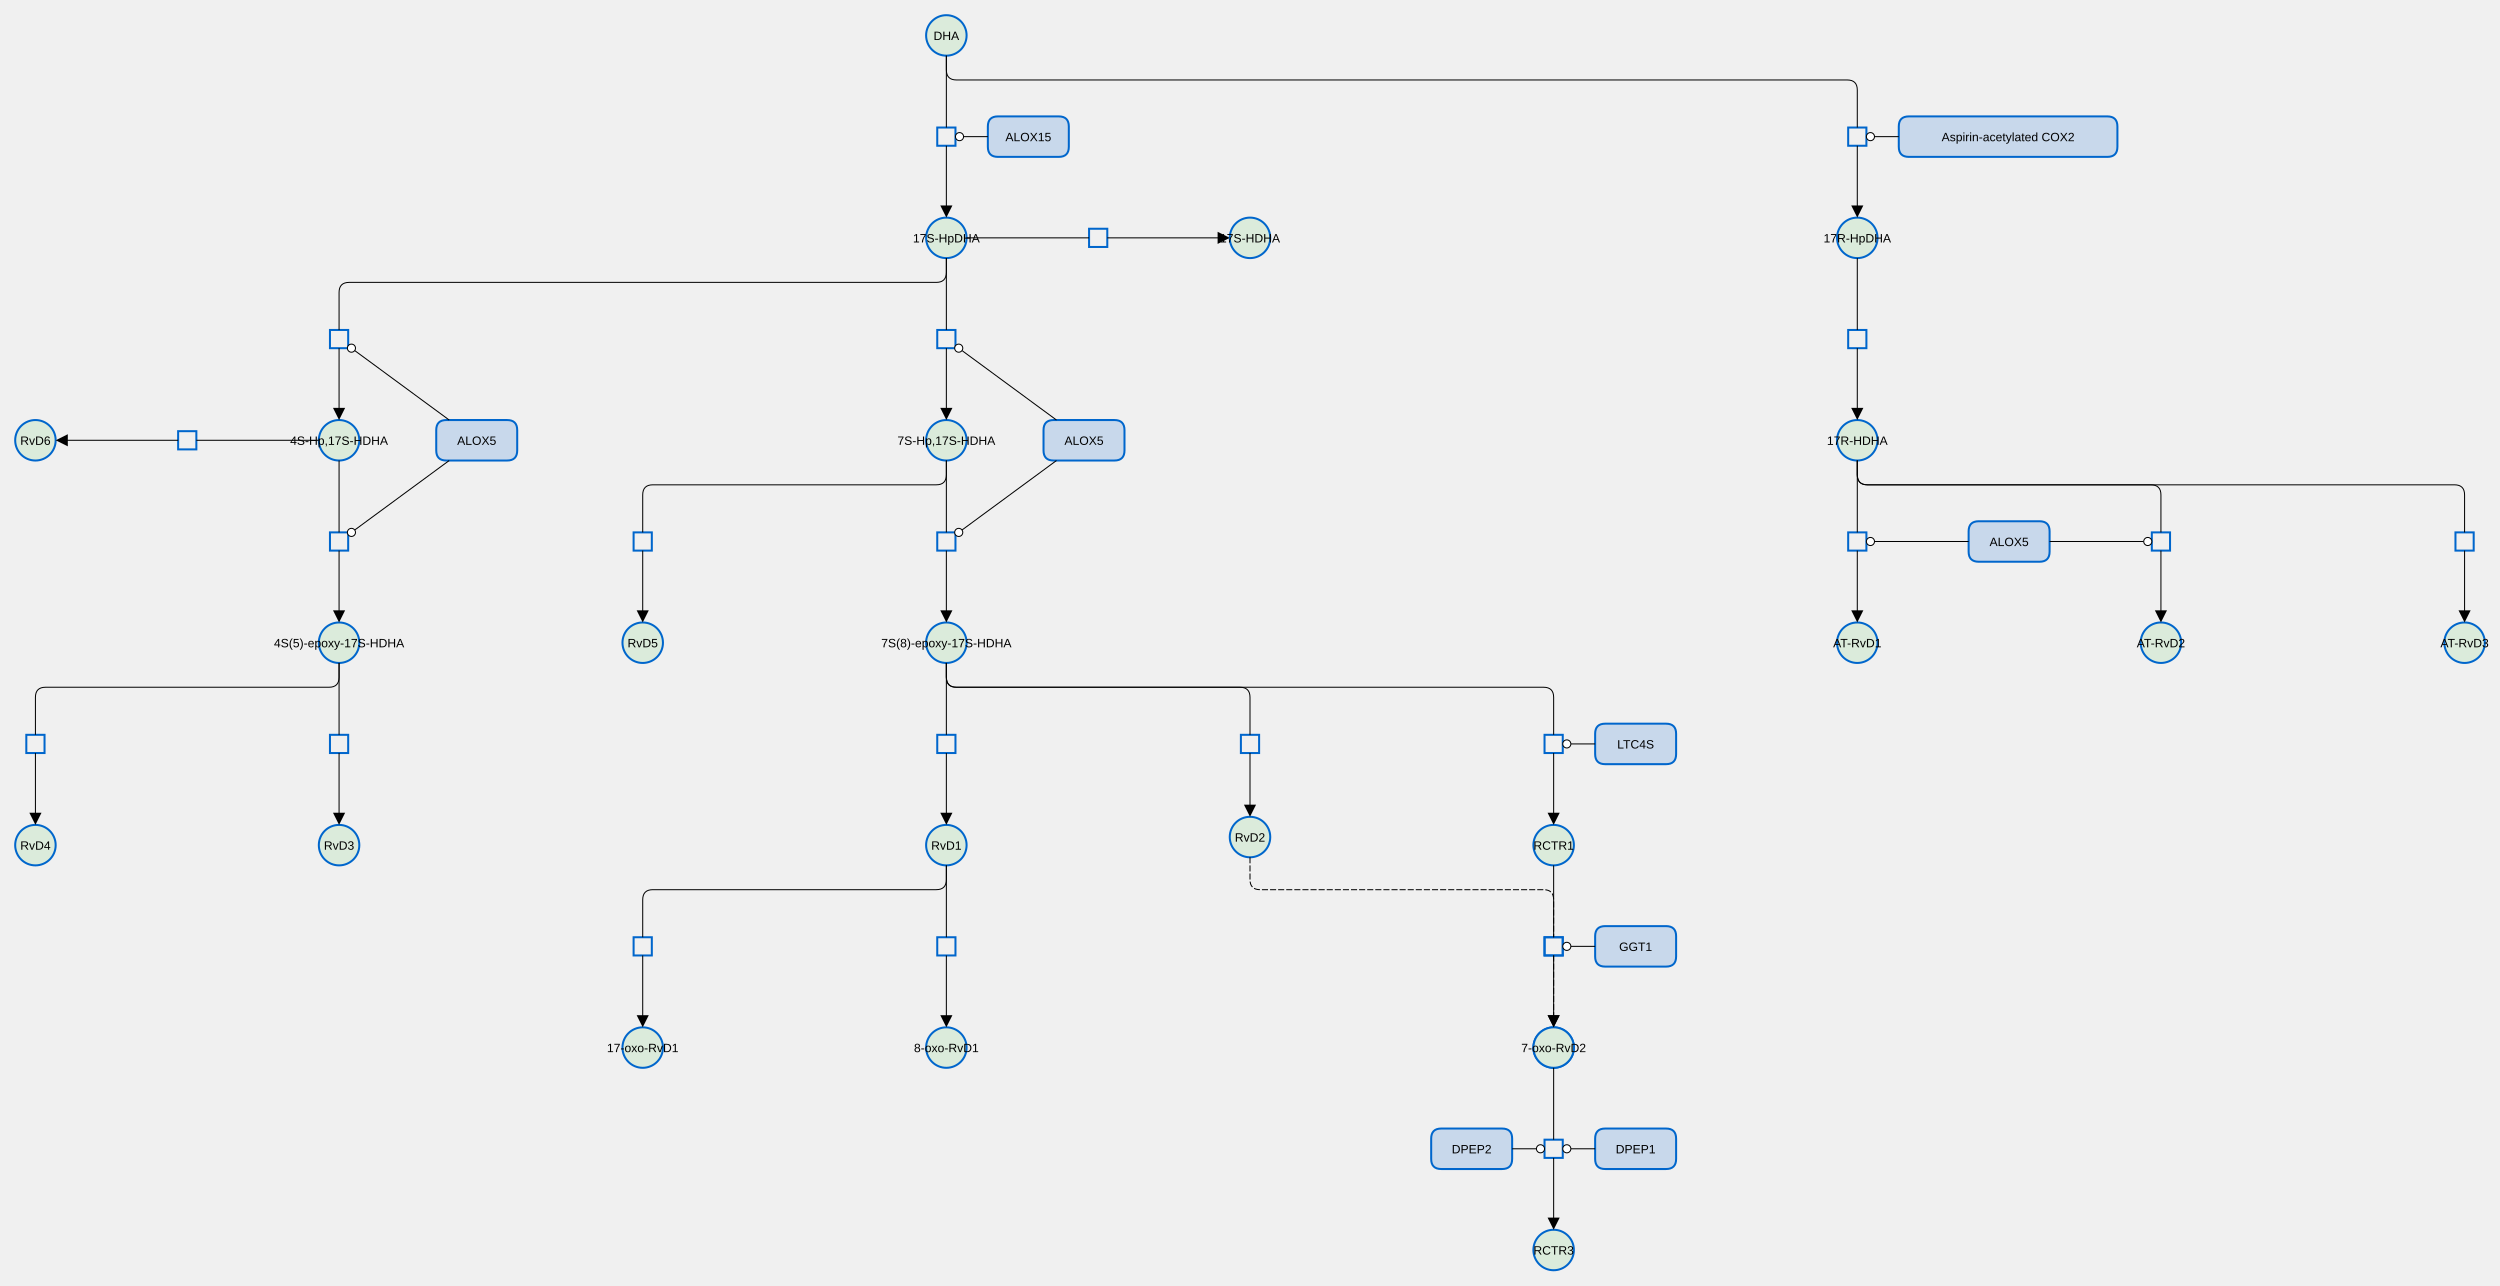
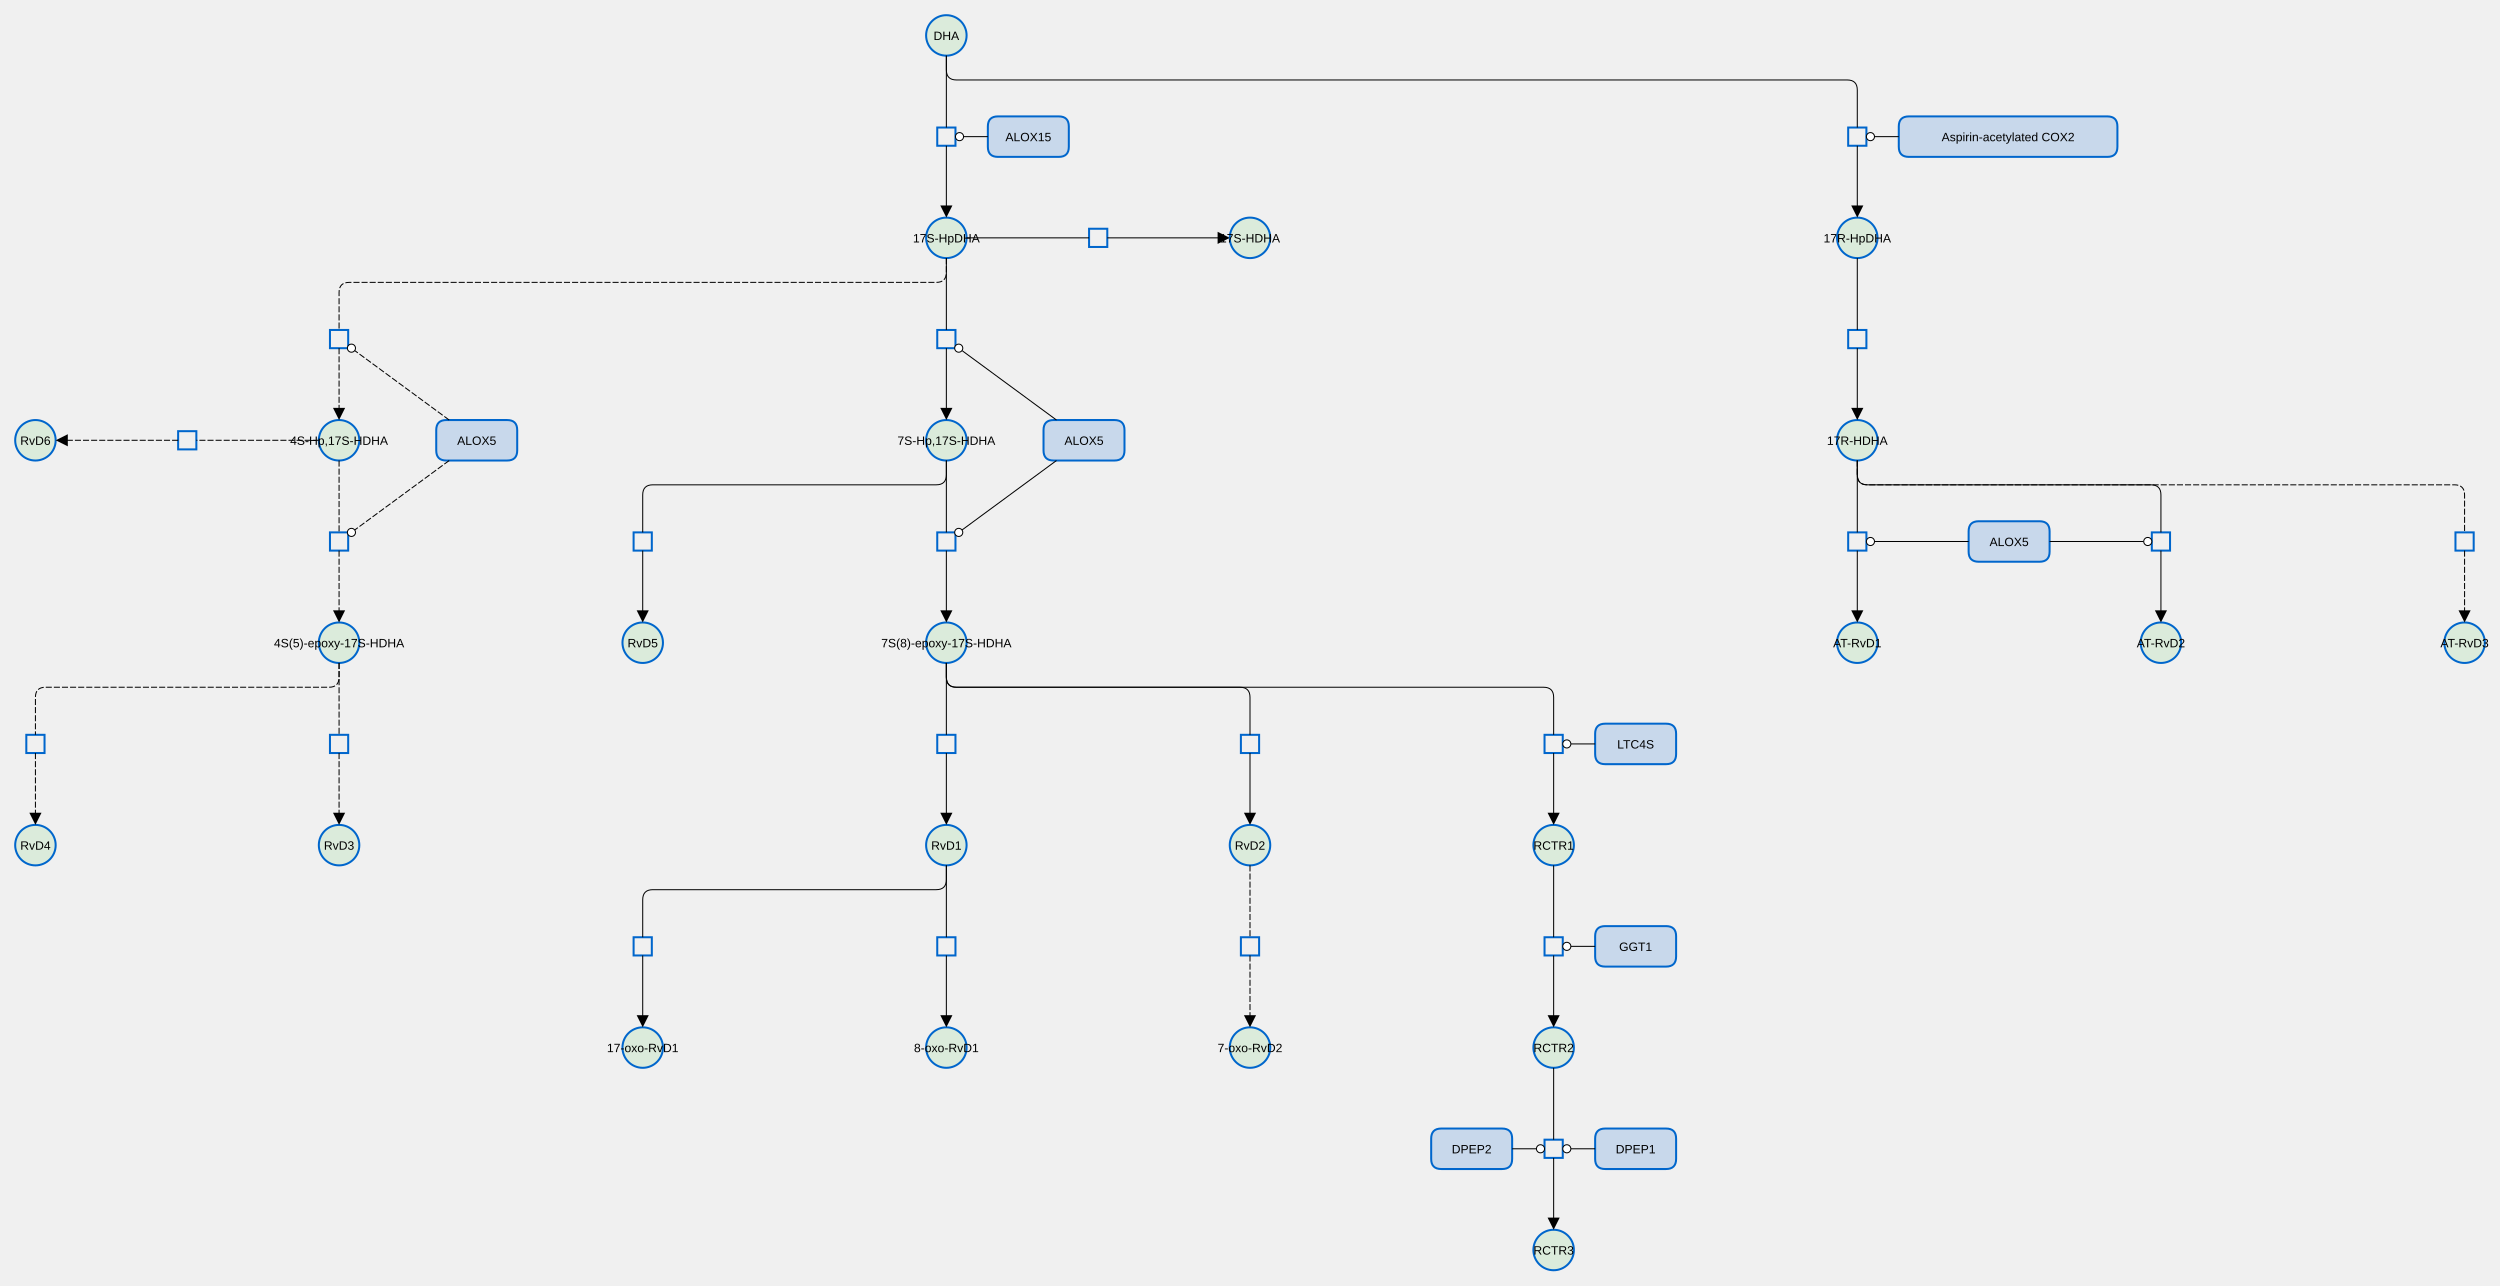
<svg xmlns="http://www.w3.org/2000/svg" width="2470" height="1270" viewBox="0 0 2470 1270" stroke-linecap="butt" stroke-miterlimit="10">
  <g transform="translate(935,35)">
    <path d="M-20 0 C-20 -11.046 -11.046 -20 0 -20 L0 -20 C11.046 -20 20 -11.046 20 0 L20 0 C20 11.046 11.046 20 0 20 L0 20 C-11.046 20 -20 11.046 -20 0 Z" fill="#DBEBDB" stroke="none" />
    <path d="M-20 0 C-20 -11.046 -11.046 -20 0 -20 L0 -20 C11.046 -20 20 -11.046 20 0 L20 0 C20 11.046 11.046 20 0 20 L0 20 C-11.046 20 -20 11.046 -20 0 Z" fill="none" stroke="#0066CC" stroke-width="2" />
    <text x="0" y="4.535" text-anchor="middle" font-family="'Dialog', Arial, Helvetica, sans-serif" font-size="12" fill="#000000" stroke="none" xml:space="preserve">DHA</text>
    <path d="M-20 200 C-20 188.954 -11.046 180 0 180 L0 180 C11.046 180 20 188.954 20 200 L20 200 C20 211.046 11.046 220 0 220 L0 220 C-11.046 220 -20 211.046 -20 200 Z" fill="#DBEBDB" stroke="none" />
    <path d="M-20 200 C-20 188.954 -11.046 180 0 180 L0 180 C11.046 180 20 188.954 20 200 L20 200 C20 211.046 11.046 220 0 220 L0 220 C-11.046 220 -20 211.046 -20 200 Z" fill="none" stroke="#0066CC" stroke-width="2" />
    <text x="0" y="204.535" text-anchor="middle" font-family="'Dialog', Arial, Helvetica, sans-serif" font-size="12" fill="#000000" stroke="none" xml:space="preserve">17S-HpDHA</text>
    <path d="M880 200 C880 188.954 888.954 180 900 180 L900 180 C911.046 180 920 188.954 920 200 L920 200 C920 211.046 911.046 220 900 220 L900 220 C888.954 220 880 211.046 880 200 Z" fill="#DBEBDB" stroke="none" />
    <path d="M880 200 C880 188.954 888.954 180 900 180 L900 180 C911.046 180 920 188.954 920 200 L920 200 C920 211.046 911.046 220 900 220 L900 220 C888.954 220 880 211.046 880 200 Z" fill="none" stroke="#0066CC" stroke-width="2" />
    <text x="900" y="204.535" text-anchor="middle" font-family="'Dialog', Arial, Helvetica, sans-serif" font-size="12" fill="#000000" stroke="none" xml:space="preserve">17R-HpDHA</text>
    <path d="M880 400 C880 388.954 888.954 380 900 380 L900 380 C911.046 380 920 388.954 920 400 L920 400 C920 411.046 911.046 420 900 420 L900 420 C888.954 420 880 411.046 880 400 Z" fill="#DBEBDB" stroke="none" />
    <path d="M880 400 C880 388.954 888.954 380 900 380 L900 380 C911.046 380 920 388.954 920 400 L920 400 C920 411.046 911.046 420 900 420 L900 420 C888.954 420 880 411.046 880 400 Z" fill="none" stroke="#0066CC" stroke-width="2" />
    <text x="900" y="404.535" text-anchor="middle" font-family="'Dialog', Arial, Helvetica, sans-serif" font-size="12" fill="#000000" stroke="none" xml:space="preserve">17R-HDHA</text>
    <path d="M-20 400 C-20 388.954 -11.046 380 0 380 L0 380 C11.046 380 20 388.954 20 400 L20 400 C20 411.046 11.046 420 0 420 L0 420 C-11.046 420 -20 411.046 -20 400 Z" fill="#DBEBDB" stroke="none" />
    <path d="M-20 400 C-20 388.954 -11.046 380 0 380 L0 380 C11.046 380 20 388.954 20 400 L20 400 C20 411.046 11.046 420 0 420 L0 420 C-11.046 420 -20 411.046 -20 400 Z" fill="none" stroke="#0066CC" stroke-width="2" />
    <text x="0" y="404.535" text-anchor="middle" font-family="'Dialog', Arial, Helvetica, sans-serif" font-size="12" fill="#000000" stroke="none" xml:space="preserve">7S-Hp,17S-HDHA</text>
    <path d="M-20 600 C-20 588.954 -11.046 580 0 580 L0 580 C11.046 580 20 588.954 20 600 L20 600 C20 611.046 11.046 620 0 620 L0 620 C-11.046 620 -20 611.046 -20 600 Z" fill="#DBEBDB" stroke="none" />
    <path d="M-20 600 C-20 588.954 -11.046 580 0 580 L0 580 C11.046 580 20 588.954 20 600 L20 600 C20 611.046 11.046 620 0 620 L0 620 C-11.046 620 -20 611.046 -20 600 Z" fill="none" stroke="#0066CC" stroke-width="2" />
    <text x="0" y="604.535" text-anchor="middle" font-family="'Dialog', Arial, Helvetica, sans-serif" font-size="12" fill="#000000" stroke="none" xml:space="preserve">7S(8)-epoxy-17S-HDHA</text>
    <path d="M-20 800 C-20 788.954 -11.046 780 0 780 L0 780 C11.046 780 20 788.954 20 800 L20 800 C20 811.046 11.046 820 0 820 L0 820 C-11.046 820 -20 811.046 -20 800 Z" fill="#DBEBDB" stroke="none" />
    <path d="M-20 800 C-20 788.954 -11.046 780 0 780 L0 780 C11.046 780 20 788.954 20 800 L20 800 C20 811.046 11.046 820 0 820 L0 820 C-11.046 820 -20 811.046 -20 800 Z" fill="none" stroke="#0066CC" stroke-width="2" />
    <text x="0" y="804.535" text-anchor="middle" font-family="'Dialog', Arial, Helvetica, sans-serif" font-size="12" fill="#000000" stroke="none" xml:space="preserve">RvD1</text>
-     <path d="M280 792 C280 780.954 288.954 772 300 772 L300 772 C311.046 772 320 780.954 320 792 L320 792 C320 803.046 311.046 812 300 812 L300 812 C288.954 812 280 803.046 280 792 Z" fill="#DBEBDB" stroke="none" />
-     <path d="M280 792 C280 780.954 288.954 772 300 772 L300 772 C311.046 772 320 780.954 320 792 L320 792 C320 803.046 311.046 812 300 812 L300 812 C288.954 812 280 803.046 280 792 Z" fill="none" stroke="#0066CC" stroke-width="2" />
-     <text x="300" y="796.535" text-anchor="middle" font-family="'Dialog', Arial, Helvetica, sans-serif" font-size="12" fill="#000000" stroke="none" xml:space="preserve">RvD2</text>
+     <path d="M280 800 C280 788.954 288.954 780 300 780 L300 780 C311.046 780 320 788.954 320 800 L320 800 C320 811.046 311.046 820 300 820 L300 820 C288.954 820 280 811.046 280 800 Z" fill="#DBEBDB" stroke="none" />
+     <path d="M280 800 C280 788.954 288.954 780 300 780 L300 780 C311.046 780 320 788.954 320 800 L320 800 C320 811.046 311.046 820 300 820 L300 820 C288.954 820 280 811.046 280 800 Z" fill="none" stroke="#0066CC" stroke-width="2" />
+     <text x="300" y="804.535" text-anchor="middle" font-family="'Dialog', Arial, Helvetica, sans-serif" font-size="12" fill="#000000" stroke="none" xml:space="preserve">RvD2</text>
    <path d="M-620 400 C-620 388.954 -611.046 380 -600 380 L-600 380 C-588.954 380 -580 388.954 -580 400 L-580 400 C-580 411.046 -588.954 420 -600 420 L-600 420 C-611.046 420 -620 411.046 -620 400 Z" fill="#DBEBDB" stroke="none" />
    <path d="M-620 400 C-620 388.954 -611.046 380 -600 380 L-600 380 C-588.954 380 -580 388.954 -580 400 L-580 400 C-580 411.046 -588.954 420 -600 420 L-600 420 C-611.046 420 -620 411.046 -620 400 Z" fill="none" stroke="#0066CC" stroke-width="2" />
    <text x="-600" y="404.535" text-anchor="middle" font-family="'Dialog', Arial, Helvetica, sans-serif" font-size="12" fill="#000000" stroke="none" xml:space="preserve">4S-Hp,17S-HDHA</text>
    <path d="M-620 600 C-620 588.954 -611.046 580 -600 580 L-600 580 C-588.954 580 -580 588.954 -580 600 L-580 600 C-580 611.046 -588.954 620 -600 620 L-600 620 C-611.046 620 -620 611.046 -620 600 Z" fill="#DBEBDB" stroke="none" />
    <path d="M-620 600 C-620 588.954 -611.046 580 -600 580 L-600 580 C-588.954 580 -580 588.954 -580 600 L-580 600 C-580 611.046 -588.954 620 -600 620 L-600 620 C-611.046 620 -620 611.046 -620 600 Z" fill="none" stroke="#0066CC" stroke-width="2" />
    <text x="-600" y="604.535" text-anchor="middle" font-family="'Dialog', Arial, Helvetica, sans-serif" font-size="12" fill="#000000" stroke="none" xml:space="preserve">4S(5)-epoxy-17S-HDHA</text>
    <path d="M-620 800 C-620 788.954 -611.046 780 -600 780 L-600 780 C-588.954 780 -580 788.954 -580 800 L-580 800 C-580 811.046 -588.954 820 -600 820 L-600 820 C-611.046 820 -620 811.046 -620 800 Z" fill="#DBEBDB" stroke="none" />
    <path d="M-620 800 C-620 788.954 -611.046 780 -600 780 L-600 780 C-588.954 780 -580 788.954 -580 800 L-580 800 C-580 811.046 -588.954 820 -600 820 L-600 820 C-611.046 820 -620 811.046 -620 800 Z" fill="none" stroke="#0066CC" stroke-width="2" />
    <text x="-600" y="804.535" text-anchor="middle" font-family="'Dialog', Arial, Helvetica, sans-serif" font-size="12" fill="#000000" stroke="none" xml:space="preserve">RvD3</text>
    <path d="M-920 800 C-920 788.954 -911.046 780 -900 780 L-900 780 C-888.954 780 -880 788.954 -880 800 L-880 800 C-880 811.046 -888.954 820 -900 820 L-900 820 C-911.046 820 -920 811.046 -920 800 Z" fill="#DBEBDB" stroke="none" />
    <path d="M-920 800 C-920 788.954 -911.046 780 -900 780 L-900 780 C-888.954 780 -880 788.954 -880 800 L-880 800 C-880 811.046 -888.954 820 -900 820 L-900 820 C-911.046 820 -920 811.046 -920 800 Z" fill="none" stroke="#0066CC" stroke-width="2" />
    <text x="-900" y="804.535" text-anchor="middle" font-family="'Dialog', Arial, Helvetica, sans-serif" font-size="12" fill="#000000" stroke="none" xml:space="preserve">RvD4</text>
    <path d="M-320 600 C-320 588.954 -311.046 580 -300 580 L-300 580 C-288.954 580 -280 588.954 -280 600 L-280 600 C-280 611.046 -288.954 620 -300 620 L-300 620 C-311.046 620 -320 611.046 -320 600 Z" fill="#DBEBDB" stroke="none" />
    <path d="M-320 600 C-320 588.954 -311.046 580 -300 580 L-300 580 C-288.954 580 -280 588.954 -280 600 L-280 600 C-280 611.046 -288.954 620 -300 620 L-300 620 C-311.046 620 -320 611.046 -320 600 Z" fill="none" stroke="#0066CC" stroke-width="2" />
    <text x="-300" y="604.535" text-anchor="middle" font-family="'Dialog', Arial, Helvetica, sans-serif" font-size="12" fill="#000000" stroke="none" xml:space="preserve">RvD5</text>
    <path d="M880 600 C880 588.954 888.954 580 900 580 L900 580 C911.046 580 920 588.954 920 600 L920 600 C920 611.046 911.046 620 900 620 L900 620 C888.954 620 880 611.046 880 600 Z" fill="#DBEBDB" stroke="none" />
    <path d="M880 600 C880 588.954 888.954 580 900 580 L900 580 C911.046 580 920 588.954 920 600 L920 600 C920 611.046 911.046 620 900 620 L900 620 C888.954 620 880 611.046 880 600 Z" fill="none" stroke="#0066CC" stroke-width="2" />
    <text x="900" y="604.535" text-anchor="middle" font-family="'Dialog', Arial, Helvetica, sans-serif" font-size="12" fill="#000000" stroke="none" xml:space="preserve">AT-RvD1</text>
    <path d="M1180 600 C1180 588.954 1188.954 580 1200 580 L1200 580 C1211.046 580 1220 588.954 1220 600 L1220 600 C1220 611.046 1211.046 620 1200 620 L1200 620 C1188.954 620 1180 611.046 1180 600 Z" fill="#DBEBDB" stroke="none" />
    <path d="M1180 600 C1180 588.954 1188.954 580 1200 580 L1200 580 C1211.046 580 1220 588.954 1220 600 L1220 600 C1220 611.046 1211.046 620 1200 620 L1200 620 C1188.954 620 1180 611.046 1180 600 Z" fill="none" stroke="#0066CC" stroke-width="2" />
    <text x="1200" y="604.535" text-anchor="middle" font-family="'Dialog', Arial, Helvetica, sans-serif" font-size="12" fill="#000000" stroke="none" xml:space="preserve">AT-RvD2</text>
    <path d="M580 800 C580 788.954 588.954 780 600 780 L600 780 C611.046 780 620 788.954 620 800 L620 800 C620 811.046 611.046 820 600 820 L600 820 C588.954 820 580 811.046 580 800 Z" fill="#DBEBDB" stroke="none" />
    <path d="M580 800 C580 788.954 588.954 780 600 780 L600 780 C611.046 780 620 788.954 620 800 L620 800 C620 811.046 611.046 820 600 820 L600 820 C588.954 820 580 811.046 580 800 Z" fill="none" stroke="#0066CC" stroke-width="2" />
    <text x="600" y="804.535" text-anchor="middle" font-family="'Dialog', Arial, Helvetica, sans-serif" font-size="12" fill="#000000" stroke="none" xml:space="preserve">RCTR1</text>
    <path d="M580 1000 C580 988.954 588.954 980 600 980 L600 980 C611.046 980 620 988.954 620 1000 L620 1000 C620 1011.046 611.046 1020 600 1020 L600 1020 C588.954 1020 580 1011.046 580 1000 Z" fill="#DBEBDB" stroke="none" />
    <path d="M580 1000 C580 988.954 588.954 980 600 980 L600 980 C611.046 980 620 988.954 620 1000 L620 1000 C620 1011.046 611.046 1020 600 1020 L600 1020 C588.954 1020 580 1011.046 580 1000 Z" fill="none" stroke="#0066CC" stroke-width="2" />
    <text x="600" y="1004.535" text-anchor="middle" font-family="'Dialog', Arial, Helvetica, sans-serif" font-size="12" fill="#000000" stroke="none" xml:space="preserve">RCTR2</text>
    <path d="M580 1200 C580 1188.954 588.954 1180 600 1180 L600 1180 C611.046 1180 620 1188.954 620 1200 L620 1200 C620 1211.046 611.046 1220 600 1220 L600 1220 C588.954 1220 580 1211.046 580 1200 Z" fill="#DBEBDB" stroke="none" />
    <path d="M580 1200 C580 1188.954 588.954 1180 600 1180 L600 1180 C611.046 1180 620 1188.954 620 1200 L620 1200 C620 1211.046 611.046 1220 600 1220 L600 1220 C588.954 1220 580 1211.046 580 1200 Z" fill="none" stroke="#0066CC" stroke-width="2" />
    <text x="600" y="1204.535" text-anchor="middle" font-family="'Dialog', Arial, Helvetica, sans-serif" font-size="12" fill="#000000" stroke="none" xml:space="preserve">RCTR3</text>
    <path d="M280 200 C280 188.954 288.954 180 300 180 L300 180 C311.046 180 320 188.954 320 200 L320 200 C320 211.046 311.046 220 300 220 L300 220 C288.954 220 280 211.046 280 200 Z" fill="#DBEBDB" stroke="none" />
    <path d="M280 200 C280 188.954 288.954 180 300 180 L300 180 C311.046 180 320 188.954 320 200 L320 200 C320 211.046 311.046 220 300 220 L300 220 C288.954 220 280 211.046 280 200 Z" fill="none" stroke="#0066CC" stroke-width="2" />
    <text x="300" y="204.535" text-anchor="middle" font-family="'Dialog', Arial, Helvetica, sans-serif" font-size="12" fill="#000000" stroke="none" xml:space="preserve">17S-HDHA</text>
    <path d="M-920 400 C-920 388.954 -911.046 380 -900 380 L-900 380 C-888.954 380 -880 388.954 -880 400 L-880 400 C-880 411.046 -888.954 420 -900 420 L-900 420 C-911.046 420 -920 411.046 -920 400 Z" fill="#DBEBDB" stroke="none" />
    <path d="M-920 400 C-920 388.954 -911.046 380 -900 380 L-900 380 C-888.954 380 -880 388.954 -880 400 L-880 400 C-880 411.046 -888.954 420 -900 420 L-900 420 C-911.046 420 -920 411.046 -920 400 Z" fill="none" stroke="#0066CC" stroke-width="2" />
    <text x="-900" y="404.535" text-anchor="middle" font-family="'Dialog', Arial, Helvetica, sans-serif" font-size="12" fill="#000000" stroke="none" xml:space="preserve">RvD6</text>
    <path d="M1480 600 C1480 588.954 1488.954 580 1500 580 L1500 580 C1511.046 580 1520 588.954 1520 600 L1520 600 C1520 611.046 1511.046 620 1500 620 L1500 620 C1488.954 620 1480 611.046 1480 600 Z" fill="#DBEBDB" stroke="none" />
    <path d="M1480 600 C1480 588.954 1488.954 580 1500 580 L1500 580 C1511.046 580 1520 588.954 1520 600 L1520 600 C1520 611.046 1511.046 620 1500 620 L1500 620 C1488.954 620 1480 611.046 1480 600 Z" fill="none" stroke="#0066CC" stroke-width="2" />
    <text x="1500" y="604.535" text-anchor="middle" font-family="'Dialog', Arial, Helvetica, sans-serif" font-size="12" fill="#000000" stroke="none" xml:space="preserve">AT-RvD3</text>
    <path d="M-20 1000 C-20 988.954 -11.046 980 0 980 L0 980 C11.046 980 20 988.954 20 1000 L20 1000 C20 1011.046 11.046 1020 0 1020 L0 1020 C-11.046 1020 -20 1011.046 -20 1000 Z" fill="#DBEBDB" stroke="none" />
    <path d="M-20 1000 C-20 988.954 -11.046 980 0 980 L0 980 C11.046 980 20 988.954 20 1000 L20 1000 C20 1011.046 11.046 1020 0 1020 L0 1020 C-11.046 1020 -20 1011.046 -20 1000 Z" fill="none" stroke="#0066CC" stroke-width="2" />
    <text x="0" y="1004.535" text-anchor="middle" font-family="'Dialog', Arial, Helvetica, sans-serif" font-size="12" fill="#000000" stroke="none" xml:space="preserve">8-oxo-RvD1</text>
    <path d="M-320 1000 C-320 988.954 -311.046 980 -300 980 L-300 980 C-288.954 980 -280 988.954 -280 1000 L-280 1000 C-280 1011.046 -288.954 1020 -300 1020 L-300 1020 C-311.046 1020 -320 1011.046 -320 1000 Z" fill="#DBEBDB" stroke="none" />
    <path d="M-320 1000 C-320 988.954 -311.046 980 -300 980 L-300 980 C-288.954 980 -280 988.954 -280 1000 L-280 1000 C-280 1011.046 -288.954 1020 -300 1020 L-300 1020 C-311.046 1020 -320 1011.046 -320 1000 Z" fill="none" stroke="#0066CC" stroke-width="2" />
    <text x="-300" y="1004.535" text-anchor="middle" font-family="'Dialog', Arial, Helvetica, sans-serif" font-size="12" fill="#000000" stroke="none" xml:space="preserve">17-oxo-RvD1</text>
-     <path d="M580 1000 C580 988.954 588.954 980 600 980 L600 980 C611.046 980 620 988.954 620 1000 L620 1000 C620 1011.046 611.046 1020 600 1020 L600 1020 C588.954 1020 580 1011.046 580 1000 Z" fill="#DBEBDB" stroke="none" />
-     <path d="M580 1000 C580 988.954 588.954 980 600 980 L600 980 C611.046 980 620 988.954 620 1000 L620 1000 C620 1011.046 611.046 1020 600 1020 L600 1020 C588.954 1020 580 1011.046 580 1000 Z" fill="none" stroke="#0066CC" stroke-width="2" />
-     <text x="600" y="1004.535" text-anchor="middle" font-family="'Dialog', Arial, Helvetica, sans-serif" font-size="12" fill="#000000" stroke="none" xml:space="preserve">7-oxo-RvD2</text>
+     <path d="M280 1000 C280 988.954 288.954 980 300 980 L300 980 C311.046 980 320 988.954 320 1000 L320 1000 C320 1011.046 311.046 1020 300 1020 L300 1020 C288.954 1020 280 1011.046 280 1000 Z" fill="#DBEBDB" stroke="none" />
+     <path d="M280 1000 C280 988.954 288.954 980 300 980 L300 980 C311.046 980 320 988.954 320 1000 L320 1000 C320 1011.046 311.046 1020 300 1020 L300 1020 C288.954 1020 280 1011.046 280 1000 Z" fill="none" stroke="#0066CC" stroke-width="2" />
+     <text x="300" y="1004.535" text-anchor="middle" font-family="'Dialog', Arial, Helvetica, sans-serif" font-size="12" fill="#000000" stroke="none" xml:space="preserve">7-oxo-RvD2</text>
    <path d="M-9 91 L9 91 L9 109 L-9 109 Z" fill="none" stroke="#0066CC" stroke-width="2" />
    <path d="M-9 291 L9 291 L9 309 L-9 309 Z" fill="none" stroke="#0066CC" stroke-width="2" />
    <path d="M-9 491 L9 491 L9 509 L-9 509 Z" fill="none" stroke="#0066CC" stroke-width="2" />
    <path d="M-9 691 L9 691 L9 709 L-9 709 Z" fill="none" stroke="#0066CC" stroke-width="2" />
    <path d="M291 691 L309 691 L309 709 L291 709 Z" fill="none" stroke="#0066CC" stroke-width="2" />
    <path d="M-609 291 L-591 291 L-591 309 L-609 309 Z" fill="none" stroke="#0066CC" stroke-width="2" />
    <path d="M-609 491 L-591 491 L-591 509 L-609 509 Z" fill="none" stroke="#0066CC" stroke-width="2" />
    <path d="M-609 691 L-591 691 L-591 709 L-609 709 Z" fill="none" stroke="#0066CC" stroke-width="2" />
    <path d="M-909 691 L-891 691 L-891 709 L-909 709 Z" fill="none" stroke="#0066CC" stroke-width="2" />
    <path d="M-309 491 L-291 491 L-291 509 L-309 509 Z" fill="none" stroke="#0066CC" stroke-width="2" />
    <path d="M891 91 L909 91 L909 109 L891 109 Z" fill="none" stroke="#0066CC" stroke-width="2" />
    <path d="M891 291 L909 291 L909 309 L891 309 Z" fill="none" stroke="#0066CC" stroke-width="2" />
    <path d="M891 491 L909 491 L909 509 L891 509 Z" fill="none" stroke="#0066CC" stroke-width="2" />
    <path d="M1191 491 L1209 491 L1209 509 L1191 509 Z" fill="none" stroke="#0066CC" stroke-width="2" />
    <path d="M591 691 L609 691 L609 709 L591 709 Z" fill="none" stroke="#0066CC" stroke-width="2" />
    <path d="M591 891 L609 891 L609 909 L591 909 Z" fill="none" stroke="#0066CC" stroke-width="2" />
    <path d="M591 1091 L609 1091 L609 1109 L591 1109 Z" fill="none" stroke="#0066CC" stroke-width="2" />
    <path d="M141 191 L159 191 L159 209 L141 209 Z" fill="none" stroke="#0066CC" stroke-width="2" />
    <path d="M-759 391 L-741 391 L-741 409 L-759 409 Z" fill="none" stroke="#0066CC" stroke-width="2" />
    <path d="M1491 491 L1509 491 L1509 509 L1491 509 Z" fill="none" stroke="#0066CC" stroke-width="2" />
    <path d="M-9 891 L9 891 L9 909 L-9 909 Z" fill="none" stroke="#0066CC" stroke-width="2" />
    <path d="M-309 891 L-291 891 L-291 909 L-309 909 Z" fill="none" stroke="#0066CC" stroke-width="2" />
-     <path d="M591 891 L609 891 L609 909 L591 909 Z" fill="none" stroke="#0066CC" stroke-width="2" />
+     <path d="M291 891 L309 891 L309 909 L291 909 Z" fill="none" stroke="#0066CC" stroke-width="2" />
    <path d="M41 90 Q41 80 51 80 L111 80 Q121 80 121 90 L121 110 Q121 120 111 120 L51 120 Q41 120 41 110 Z" fill="#C8D8EB" stroke="none" />
    <path d="M41 90 Q41 80 51 80 L111 80 Q121 80 121 90 L121 110 Q121 120 111 120 L51 120 Q41 120 41 110 Z" fill="none" stroke="#0066CC" stroke-width="2" />
    <text x="81" y="104.535" text-anchor="middle" font-family="'Dialog', Arial, Helvetica, sans-serif" font-size="12" fill="#000000" stroke="none" xml:space="preserve">ALOX15</text>
    <path d="M96 390 Q96 380 106 380 L166 380 Q176 380 176 390 L176 410 Q176 420 166 420 L106 420 Q96 420 96 410 Z" fill="#C8D8EB" stroke="none" />
    <path d="M96 390 Q96 380 106 380 L166 380 Q176 380 176 390 L176 410 Q176 420 166 420 L106 420 Q96 420 96 410 Z" fill="none" stroke="#0066CC" stroke-width="2" />
    <text x="136" y="404.535" text-anchor="middle" font-family="'Dialog', Arial, Helvetica, sans-serif" font-size="12" fill="#000000" stroke="none" xml:space="preserve">ALOX5</text>
    <path d="M-504 390 Q-504 380 -494 380 L-434 380 Q-424 380 -424 390 L-424 410 Q-424 420 -434 420 L-494 420 Q-504 420 -504 410 Z" fill="#C8D8EB" stroke="none" />
    <path d="M-504 390 Q-504 380 -494 380 L-434 380 Q-424 380 -424 390 L-424 410 Q-424 420 -434 420 L-494 420 Q-504 420 -504 410 Z" fill="none" stroke="#0066CC" stroke-width="2" />
    <text x="-464" y="404.535" text-anchor="middle" font-family="'Dialog', Arial, Helvetica, sans-serif" font-size="12" fill="#000000" stroke="none" xml:space="preserve">ALOX5</text>
    <path d="M641 690 Q641 680 651 680 L711 680 Q721 680 721 690 L721 710 Q721 720 711 720 L651 720 Q641 720 641 710 Z" fill="#C8D8EB" stroke="none" />
    <path d="M641 690 Q641 680 651 680 L711 680 Q721 680 721 690 L721 710 Q721 720 711 720 L651 720 Q641 720 641 710 Z" fill="none" stroke="#0066CC" stroke-width="2" />
    <text x="681" y="704.535" text-anchor="middle" font-family="'Dialog', Arial, Helvetica, sans-serif" font-size="12" fill="#000000" stroke="none" xml:space="preserve">LTC4S</text>
    <path d="M641 890 Q641 880 651 880 L711 880 Q721 880 721 890 L721 910 Q721 920 711 920 L651 920 Q641 920 641 910 Z" fill="#C8D8EB" stroke="none" />
    <path d="M641 890 Q641 880 651 880 L711 880 Q721 880 721 890 L721 910 Q721 920 711 920 L651 920 Q641 920 641 910 Z" fill="none" stroke="#0066CC" stroke-width="2" />
    <text x="681" y="904.535" text-anchor="middle" font-family="'Dialog', Arial, Helvetica, sans-serif" font-size="12" fill="#000000" stroke="none" xml:space="preserve">GGT1</text>
    <path d="M479 1090 Q479 1080 489 1080 L549 1080 Q559 1080 559 1090 L559 1110 Q559 1120 549 1120 L489 1120 Q479 1120 479 1110 Z" fill="#C8D8EB" stroke="none" />
    <path d="M479 1090 Q479 1080 489 1080 L549 1080 Q559 1080 559 1090 L559 1110 Q559 1120 549 1120 L489 1120 Q479 1120 479 1110 Z" fill="none" stroke="#0066CC" stroke-width="2" />
    <text x="519" y="1104.535" text-anchor="middle" font-family="'Dialog', Arial, Helvetica, sans-serif" font-size="12" fill="#000000" stroke="none" xml:space="preserve">DPEP2</text>
    <path d="M641 1090 Q641 1080 651 1080 L711 1080 Q721 1080 721 1090 L721 1110 Q721 1120 711 1120 L651 1120 Q641 1120 641 1110 Z" fill="#C8D8EB" stroke="none" />
    <path d="M641 1090 Q641 1080 651 1080 L711 1080 Q721 1080 721 1090 L721 1110 Q721 1120 711 1120 L651 1120 Q641 1120 641 1110 Z" fill="none" stroke="#0066CC" stroke-width="2" />
    <text x="681" y="1104.535" text-anchor="middle" font-family="'Dialog', Arial, Helvetica, sans-serif" font-size="12" fill="#000000" stroke="none" xml:space="preserve">DPEP1</text>
    <path d="M941 90 Q941 80 951 80 L1147 80 Q1157 80 1157 90 L1157 110 Q1157 120 1147 120 L951 120 Q941 120 941 110 Z" fill="#C8D8EB" stroke="none" />
    <path d="M941 90 Q941 80 951 80 L1147 80 Q1157 80 1157 90 L1157 110 Q1157 120 1147 120 L951 120 Q941 120 941 110 Z" fill="none" stroke="#0066CC" stroke-width="2" />
    <text x="1049" y="104.535" text-anchor="middle" font-family="'Dialog', Arial, Helvetica, sans-serif" font-size="12" fill="#000000" stroke="none" xml:space="preserve">Aspirin-acetylated COX2</text>
    <path d="M1010 490 Q1010 480 1020 480 L1080 480 Q1090 480 1090 490 L1090 510 Q1090 520 1080 520 L1020 520 Q1010 520 1010 510 Z" fill="#C8D8EB" stroke="none" />
    <path d="M1010 490 Q1010 480 1020 480 L1080 480 Q1090 480 1090 490 L1090 510 Q1090 520 1080 520 L1020 520 Q1010 520 1010 510 Z" fill="none" stroke="#0066CC" stroke-width="2" />
    <text x="1050" y="504.535" text-anchor="middle" font-family="'Dialog', Arial, Helvetica, sans-serif" font-size="12" fill="#000000" stroke="none" xml:space="preserve">ALOX5</text>
    <path d="M41 100 L17 100" fill="none" stroke="#000000" />
    <circle cx="13" cy="100" r="4" fill="white" stroke="#000000" />
    <path d="M0 20 L0 91" fill="none" stroke="#000000" />
    <path d="M0 109 L0 169" fill="none" stroke="#000000" />
    <path d="M0 180 L-6 168 L6 168 Z" fill="#000000" stroke="none" />
    <path d="M20 200 L141 200" fill="none" stroke="#000000" />
    <path d="M159 200 L269 200" fill="none" stroke="#000000" />
    <path d="M280 200 L268 206 L268 194 Z" fill="#000000" stroke="none" />
    <path d="M108.8 380 L15.445 311.357" fill="none" stroke="#000000" />
    <circle cx="12.223" cy="308.987" r="4" fill="white" stroke="#000000" />
    <path d="M108.8 420 L15.445 488.643" fill="none" stroke="#000000" />
    <circle cx="12.223" cy="491.013" r="4" fill="white" stroke="#000000" />
    <path d="M0 220 L0 291" fill="none" stroke="#000000" />
    <path d="M0 309 L0 369" fill="none" stroke="#000000" />
    <path d="M0 380 L-6 368 L6 368 Z" fill="#000000" stroke="none" />
    <path d="M0 420 L0 491" fill="none" stroke="#000000" />
    <path d="M0 509 L0 569" fill="none" stroke="#000000" />
    <path d="M0 580 L-6 568 L6 568 Z" fill="#000000" stroke="none" />
    <path d="M0 620 L0 691" fill="none" stroke="#000000" />
    <path d="M0 709 L0 769" fill="none" stroke="#000000" />
    <path d="M0 780 L-6 768 L6 768 Z" fill="#000000" stroke="none" />
    <path d="M0 620 L0 634 Q0 644 10 644 L290 644 Q300 644 300 654 L300 691" fill="none" stroke="#000000" />
-     <path d="M300 709 L300 761" fill="none" stroke="#000000" />
-     <path d="M300 772 L294 760 L306 760 Z" fill="#000000" stroke="none" />
+     <path d="M300 709 L300 769" fill="none" stroke="#000000" />
+     <path d="M300 780 L294 768 L306 768 Z" fill="#000000" stroke="none" />
    <path d="M0 420 L0 434 Q0 444 -10 444 L-290 444 Q-300 444 -300 454 L-300 491" fill="none" stroke="#000000" />
    <path d="M-300 509 L-300 569" fill="none" stroke="#000000" />
    <path d="M-300 580 L-306 568 L-294 568 Z" fill="#000000" stroke="none" />
-     <path d="M-491.2 380 L-584.555 311.357" fill="none" stroke="#000000" />
+     <path d="M-491.2 380 L-584.555 311.357" fill="none" stroke="#000000" stroke-dasharray="6 2" />
    <circle cx="-587.777" cy="308.987" r="4" fill="white" stroke="#000000" />
-     <path d="M-491.2 420 L-584.555 488.643" fill="none" stroke="#000000" />
+     <path d="M-491.2 420 L-584.555 488.643" fill="none" stroke="#000000" stroke-dasharray="6 2" />
    <circle cx="-587.777" cy="491.013" r="4" fill="white" stroke="#000000" />
-     <path d="M0 220 L0 234 Q0 244 -10 244 L-590 244 Q-600 244 -600 254 L-600 291" fill="none" stroke="#000000" />
-     <path d="M-600 309 L-600 369" fill="none" stroke="#000000" />
+     <path d="M0 220 L0 234 Q0 244 -10 244 L-590 244 Q-600 244 -600 254 L-600 291" fill="none" stroke="#000000" stroke-dasharray="6 2" />
+     <path d="M-600 309 L-600 369" fill="none" stroke="#000000" stroke-dasharray="6 2" />
    <path d="M-600 380 L-606 368 L-594 368 Z" fill="#000000" stroke="none" />
-     <path d="M-600 420 L-600 491" fill="none" stroke="#000000" />
-     <path d="M-600 509 L-600 569" fill="none" stroke="#000000" />
+     <path d="M-600 420 L-600 491" fill="none" stroke="#000000" stroke-dasharray="6 2" />
+     <path d="M-600 509 L-600 569" fill="none" stroke="#000000" stroke-dasharray="6 2" />
    <path d="M-600 580 L-606 568 L-594 568 Z" fill="#000000" stroke="none" />
-     <path d="M-600 620 L-600 691" fill="none" stroke="#000000" />
-     <path d="M-600 709 L-600 769" fill="none" stroke="#000000" />
+     <path d="M-600 620 L-600 691" fill="none" stroke="#000000" stroke-dasharray="6 2" />
+     <path d="M-600 709 L-600 769" fill="none" stroke="#000000" stroke-dasharray="6 2" />
    <path d="M-600 780 L-606 768 L-594 768 Z" fill="#000000" stroke="none" />
-     <path d="M-600 620 L-600 634 Q-600 644 -610 644 L-890 644 Q-900 644 -900 654 L-900 691" fill="none" stroke="#000000" />
-     <path d="M-900 709 L-900 769" fill="none" stroke="#000000" />
+     <path d="M-600 620 L-600 634 Q-600 644 -610 644 L-890 644 Q-900 644 -900 654 L-900 691" fill="none" stroke="#000000" stroke-dasharray="6 2" />
+     <path d="M-900 709 L-900 769" fill="none" stroke="#000000" stroke-dasharray="6 2" />
    <path d="M-900 780 L-906 768 L-894 768 Z" fill="#000000" stroke="none" />
-     <path d="M-620 400 L-741 400" fill="none" stroke="#000000" />
-     <path d="M-759 400 L-869 400" fill="none" stroke="#000000" />
+     <path d="M-620 400 L-741 400" fill="none" stroke="#000000" stroke-dasharray="6 2" />
+     <path d="M-759 400 L-869 400" fill="none" stroke="#000000" stroke-dasharray="6 2" />
    <path d="M-880 400 L-868 394 L-868 406 Z" fill="#000000" stroke="none" />
    <path d="M0 820 L0 891" fill="none" stroke="#000000" />
    <path d="M0 909 L0 969" fill="none" stroke="#000000" />
    <path d="M0 980 L-6 968 L6 968 Z" fill="#000000" stroke="none" />
    <path d="M0 820 L0 834 Q0 844 -10 844 L-290 844 Q-300 844 -300 854 L-300 891" fill="none" stroke="#000000" />
    <path d="M-300 909 L-300 969" fill="none" stroke="#000000" />
    <path d="M-300 980 L-306 968 L-294 968 Z" fill="#000000" stroke="none" />
    <path d="M641 700 L617 700" fill="none" stroke="#000000" />
    <circle cx="613" cy="700" r="4" fill="white" stroke="#000000" />
    <path d="M0 620 L0 634 Q0 644 10 644 L590 644 Q600 644 600 654 L600 691" fill="none" stroke="#000000" />
    <path d="M600 709 L600 769" fill="none" stroke="#000000" />
    <path d="M600 780 L594 768 L606 768 Z" fill="#000000" stroke="none" />
    <path d="M641 900 L617 900" fill="none" stroke="#000000" />
    <circle cx="613" cy="900" r="4" fill="white" stroke="#000000" />
    <path d="M600 820 L600 891" fill="none" stroke="#000000" />
    <path d="M600 909 L600 969" fill="none" stroke="#000000" />
    <path d="M600 980 L594 968 L606 968 Z" fill="#000000" stroke="none" />
    <path d="M559 1100 L583 1100" fill="none" stroke="#000000" />
    <circle cx="587" cy="1100" r="4" fill="white" stroke="#000000" />
    <path d="M641 1100 L617 1100" fill="none" stroke="#000000" />
    <circle cx="613" cy="1100" r="4" fill="white" stroke="#000000" />
    <path d="M600 1020 L600 1091" fill="none" stroke="#000000" />
    <path d="M600 1109 L600 1169" fill="none" stroke="#000000" />
    <path d="M600 1180 L594 1168 L606 1168 Z" fill="#000000" stroke="none" />
    <path d="M941 100 L917 100" fill="none" stroke="#000000" />
    <circle cx="913" cy="100" r="4" fill="white" stroke="#000000" />
    <path d="M0 20 L0 34 Q0 44 10 44 L890 44 Q900 44 900 54 L900 91" fill="none" stroke="#000000" />
    <path d="M900 109 L900 169" fill="none" stroke="#000000" />
    <path d="M900 180 L894 168 L906 168 Z" fill="#000000" stroke="none" />
    <path d="M900 220 L900 291" fill="none" stroke="#000000" />
    <path d="M900 309 L900 369" fill="none" stroke="#000000" />
    <path d="M900 380 L894 368 L906 368 Z" fill="#000000" stroke="none" />
    <path d="M1010 500 L917 500" fill="none" stroke="#000000" />
    <circle cx="913" cy="500" r="4" fill="white" stroke="#000000" />
    <path d="M1090 500 L1183 500" fill="none" stroke="#000000" />
    <circle cx="1187" cy="500" r="4" fill="white" stroke="#000000" />
    <path d="M900 420 L900 491" fill="none" stroke="#000000" />
    <path d="M900 509 L900 569" fill="none" stroke="#000000" />
    <path d="M900 580 L894 568 L906 568 Z" fill="#000000" stroke="none" />
    <path d="M900 420 L900 434 Q900 444 910 444 L1190 444 Q1200 444 1200 454 L1200 491" fill="none" stroke="#000000" />
    <path d="M1200 509 L1200 569" fill="none" stroke="#000000" />
    <path d="M1200 580 L1194 568 L1206 568 Z" fill="#000000" stroke="none" />
-     <path d="M900 420 L900 434 Q900 444 910 444 L1490 444 Q1500 444 1500 454 L1500 491" fill="none" stroke="#000000" />
-     <path d="M1500 509 L1500 569" fill="none" stroke="#000000" />
+     <path d="M900 420 L900 434 Q900 444 910 444 L1490 444 Q1500 444 1500 454 L1500 491" fill="none" stroke="#000000" stroke-dasharray="6 2" />
+     <path d="M1500 509 L1500 569" fill="none" stroke="#000000" stroke-dasharray="6 2" />
    <path d="M1500 580 L1494 568 L1506 568 Z" fill="#000000" stroke="none" />
-     <path d="M300 812 L300 834 Q300 844 310 844 L590 844 Q600 844 600 854 L600 891" fill="none" stroke="#000000" stroke-dasharray="6 2" />
-     <path d="M600 909 L600 969" fill="none" stroke="#000000" stroke-dasharray="6 2" />
-     <path d="M600 980 L594 968 L606 968 Z" fill="#000000" stroke="none" />
+     <path d="M300 820 L300 891" fill="none" stroke="#000000" stroke-dasharray="6 2" />
+     <path d="M300 909 L300 969" fill="none" stroke="#000000" stroke-dasharray="6 2" />
+     <path d="M300 980 L294 968 L306 968 Z" fill="#000000" stroke="none" />
  </g>
</svg>
